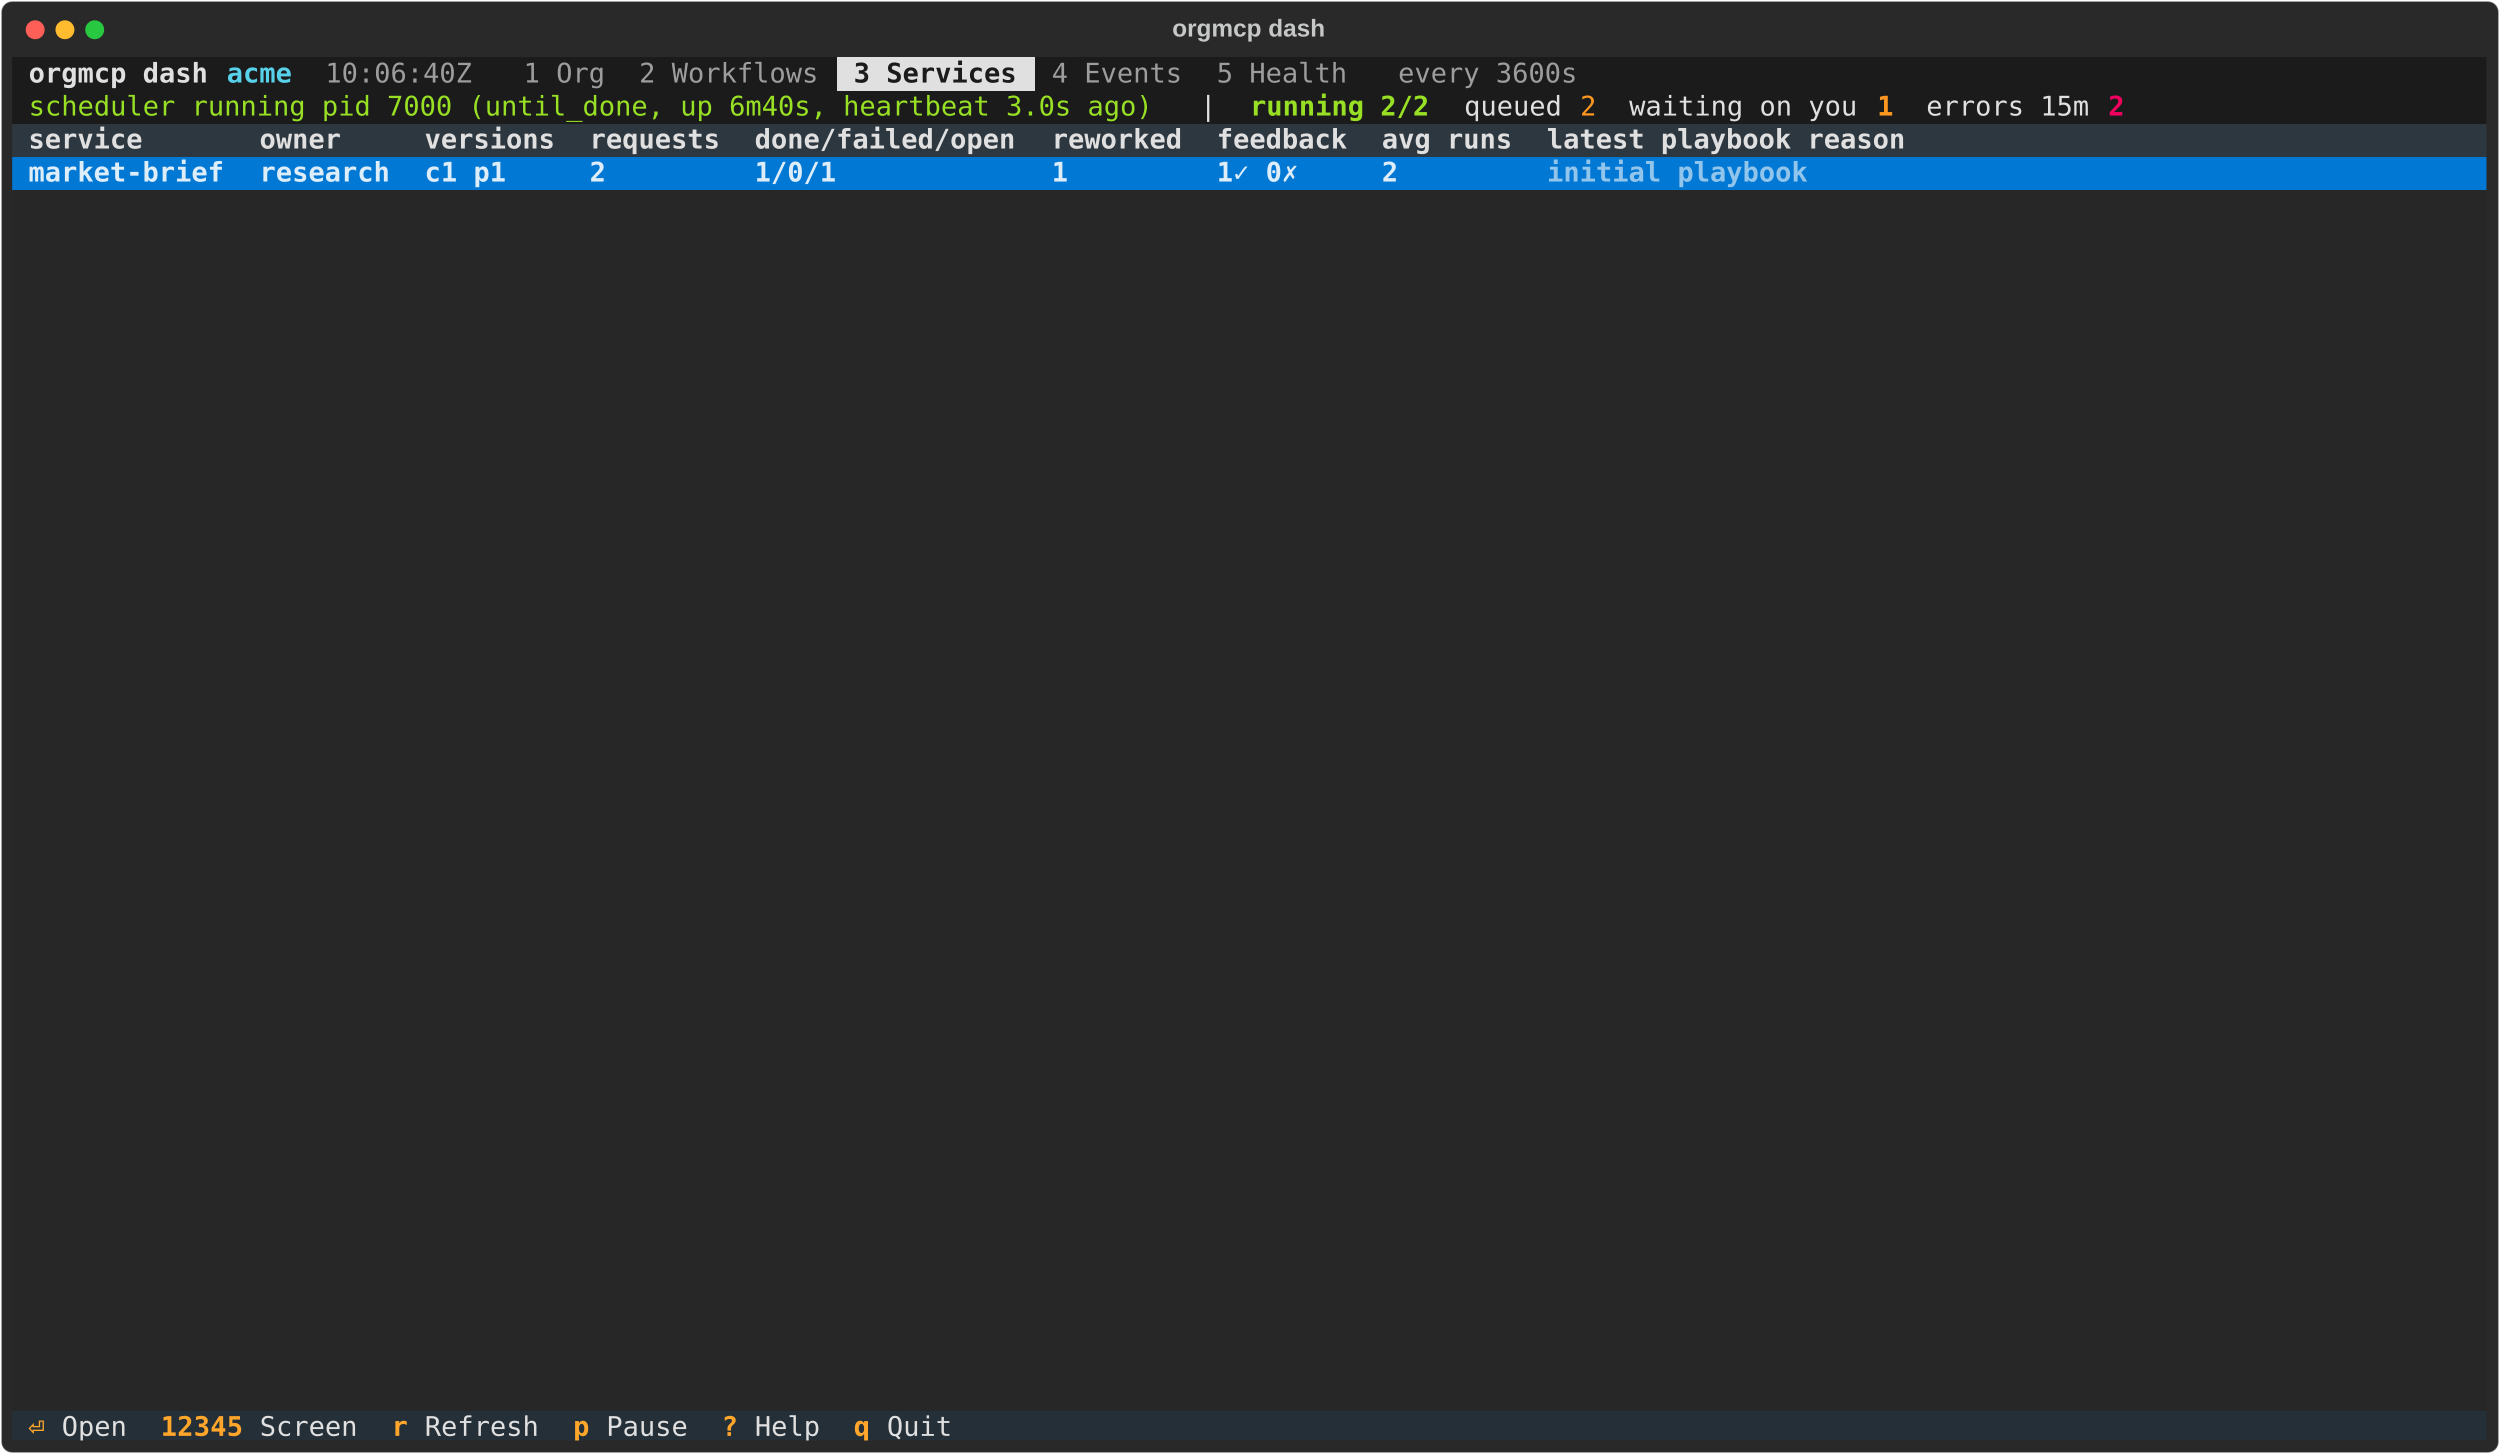
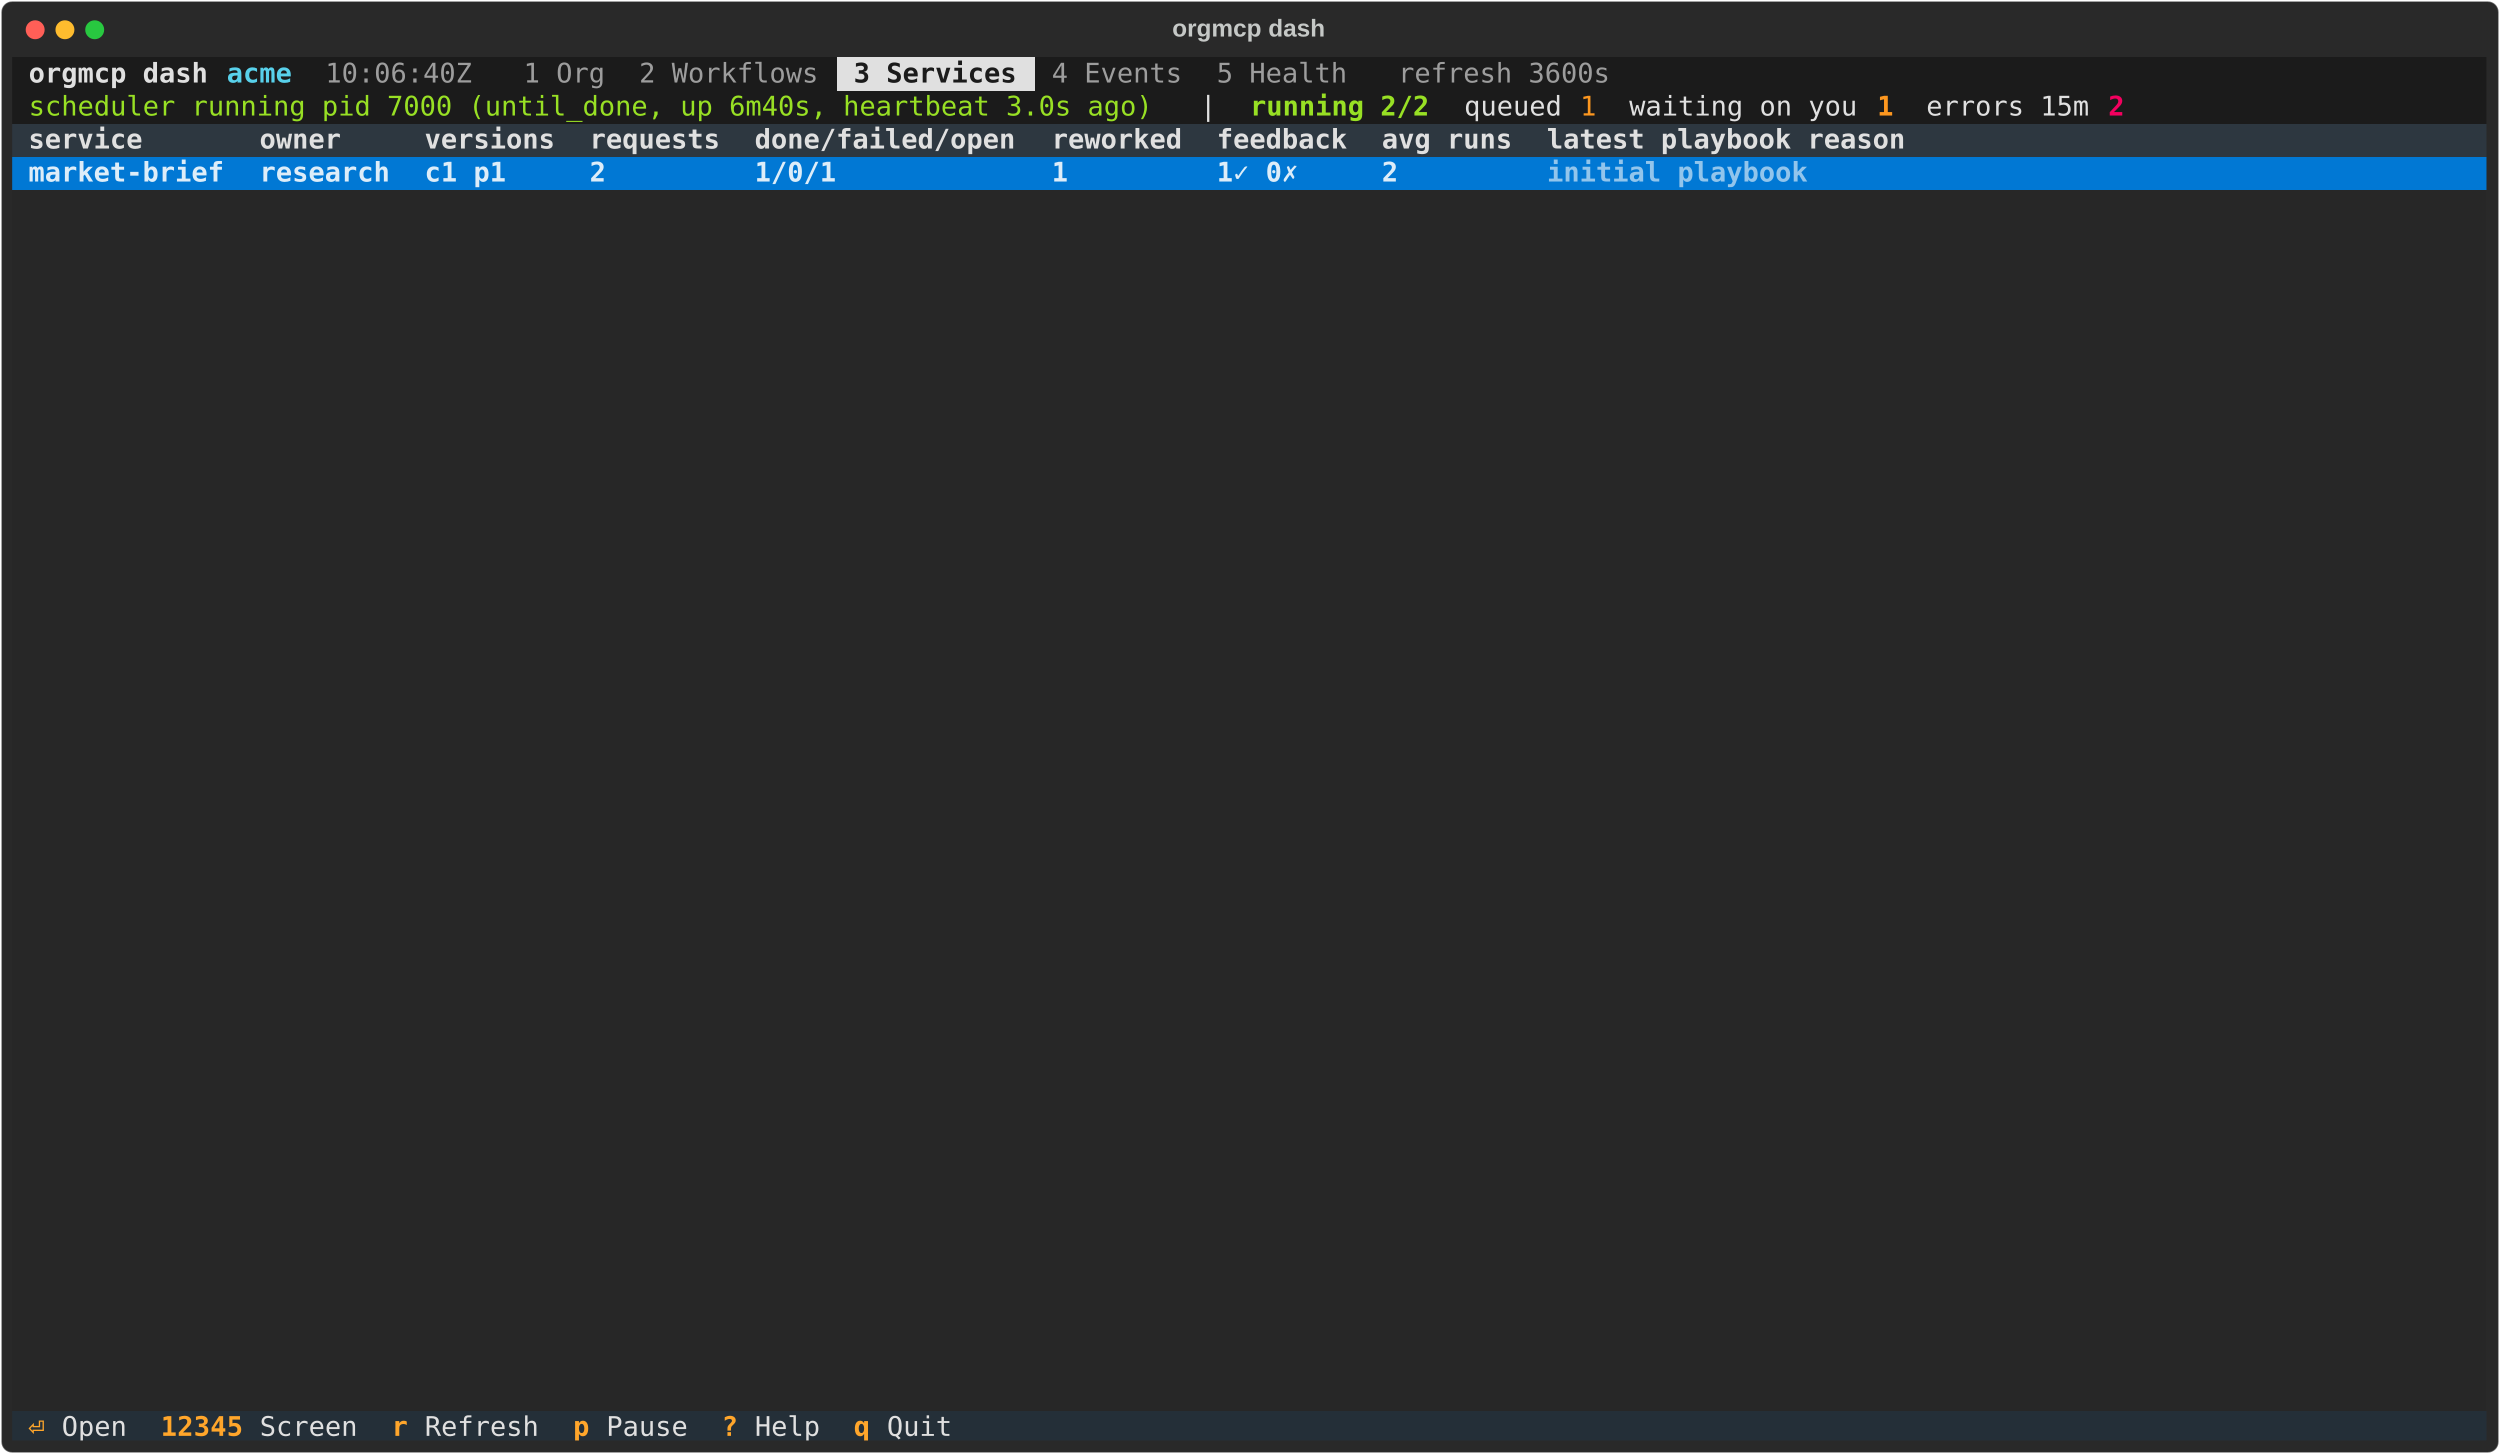
<svg xmlns="http://www.w3.org/2000/svg" xml:space="preserve" class="rich-terminal" viewBox="0 0 1848 1074.8">
  <style>

    @font-face {
        font-family: "Fira Code";
        src: local("FiraCode-Regular"),
                url("https://cdnjs.cloudflare.com/ajax/libs/firacode/6.2.0/woff2/FiraCode-Regular.woff2") format("woff2"),
                url("https://cdnjs.cloudflare.com/ajax/libs/firacode/6.2.0/woff/FiraCode-Regular.woff") format("woff");
        font-style: normal;
        font-weight: 400;
    }
    @font-face {
        font-family: "Fira Code";
        src: local("FiraCode-Bold"),
                url("https://cdnjs.cloudflare.com/ajax/libs/firacode/6.2.0/woff2/FiraCode-Bold.woff2") format("woff2"),
                url("https://cdnjs.cloudflare.com/ajax/libs/firacode/6.2.0/woff/FiraCode-Bold.woff") format("woff");
        font-style: bold;
        font-weight: 700;
    }

-     .terminal-3729842497-matrix {
+     .terminal-2068308420-matrix {
        font-family: Fira Code, monospace;
        font-size: 20px;
        line-height: 24.4px;
        font-variant-east-asian: full-width;
    }

-     .terminal-3729842497-title {
+     .terminal-2068308420-title {
        font-size: 18px;
        font-weight: bold;
        font-family: arial;
    }

-     .terminal-3729842497-r1 { fill: #c5c8c6 }
- .terminal-3729842497-r2 { fill: #e0e0e0;font-weight: bold }
- .terminal-3729842497-r3 { fill: #58d1eb;font-weight: bold }
- .terminal-3729842497-r4 { fill: #9d9d9d }
- .terminal-3729842497-r5 { fill: #e0e0e0 }
- .terminal-3729842497-r6 { fill: #1b1b1b;font-weight: bold }
- .terminal-3729842497-r7 { fill: #98e024 }
- .terminal-3729842497-r8 { fill: #98e024;font-weight: bold }
- .terminal-3729842497-r9 { fill: #fd971f }
- .terminal-3729842497-r10 { fill: #fd971f;font-weight: bold }
- .terminal-3729842497-r11 { fill: #f4005f;font-weight: bold }
- .terminal-3729842497-r12 { fill: #ddedf9;font-weight: bold }
- .terminal-3729842497-r13 { fill: #92c5ec;font-weight: bold }
- .terminal-3729842497-r14 { fill: #ffa62b;font-weight: bold }
+     .terminal-2068308420-r1 { fill: #c5c8c6 }
+ .terminal-2068308420-r2 { fill: #e0e0e0;font-weight: bold }
+ .terminal-2068308420-r3 { fill: #58d1eb;font-weight: bold }
+ .terminal-2068308420-r4 { fill: #9d9d9d }
+ .terminal-2068308420-r5 { fill: #e0e0e0 }
+ .terminal-2068308420-r6 { fill: #1b1b1b;font-weight: bold }
+ .terminal-2068308420-r7 { fill: #98e024 }
+ .terminal-2068308420-r8 { fill: #98e024;font-weight: bold }
+ .terminal-2068308420-r9 { fill: #fd971f }
+ .terminal-2068308420-r10 { fill: #fd971f;font-weight: bold }
+ .terminal-2068308420-r11 { fill: #f4005f;font-weight: bold }
+ .terminal-2068308420-r12 { fill: #ddedf9;font-weight: bold }
+ .terminal-2068308420-r13 { fill: #92c5ec;font-weight: bold }
+ .terminal-2068308420-r14 { fill: #ffa62b;font-weight: bold }
    </style>
  <defs>
-     <clipPath id="terminal-3729842497-clip-terminal">
+     <clipPath id="terminal-2068308420-clip-terminal">
      <rect x="0" y="0" width="1829.0" height="1023.8" />
    </clipPath>
-     <clipPath id="terminal-3729842497-line-0">
+     <clipPath id="terminal-2068308420-line-0">
      <rect x="0" y="1.5" width="1830" height="24.65" />
    </clipPath>
-     <clipPath id="terminal-3729842497-line-1">
+     <clipPath id="terminal-2068308420-line-1">
      <rect x="0" y="25.9" width="1830" height="24.65" />
    </clipPath>
-     <clipPath id="terminal-3729842497-line-2">
+     <clipPath id="terminal-2068308420-line-2">
      <rect x="0" y="50.3" width="1830" height="24.65" />
    </clipPath>
-     <clipPath id="terminal-3729842497-line-3">
+     <clipPath id="terminal-2068308420-line-3">
      <rect x="0" y="74.7" width="1830" height="24.65" />
    </clipPath>
-     <clipPath id="terminal-3729842497-line-4">
+     <clipPath id="terminal-2068308420-line-4">
      <rect x="0" y="99.1" width="1830" height="24.65" />
    </clipPath>
-     <clipPath id="terminal-3729842497-line-5">
+     <clipPath id="terminal-2068308420-line-5">
      <rect x="0" y="123.5" width="1830" height="24.65" />
    </clipPath>
-     <clipPath id="terminal-3729842497-line-6">
+     <clipPath id="terminal-2068308420-line-6">
      <rect x="0" y="147.9" width="1830" height="24.65" />
    </clipPath>
-     <clipPath id="terminal-3729842497-line-7">
+     <clipPath id="terminal-2068308420-line-7">
      <rect x="0" y="172.3" width="1830" height="24.65" />
    </clipPath>
-     <clipPath id="terminal-3729842497-line-8">
+     <clipPath id="terminal-2068308420-line-8">
      <rect x="0" y="196.7" width="1830" height="24.65" />
    </clipPath>
-     <clipPath id="terminal-3729842497-line-9">
+     <clipPath id="terminal-2068308420-line-9">
      <rect x="0" y="221.1" width="1830" height="24.65" />
    </clipPath>
-     <clipPath id="terminal-3729842497-line-10">
+     <clipPath id="terminal-2068308420-line-10">
      <rect x="0" y="245.5" width="1830" height="24.65" />
    </clipPath>
-     <clipPath id="terminal-3729842497-line-11">
+     <clipPath id="terminal-2068308420-line-11">
      <rect x="0" y="269.9" width="1830" height="24.65" />
    </clipPath>
-     <clipPath id="terminal-3729842497-line-12">
+     <clipPath id="terminal-2068308420-line-12">
      <rect x="0" y="294.3" width="1830" height="24.65" />
    </clipPath>
-     <clipPath id="terminal-3729842497-line-13">
+     <clipPath id="terminal-2068308420-line-13">
      <rect x="0" y="318.7" width="1830" height="24.65" />
    </clipPath>
-     <clipPath id="terminal-3729842497-line-14">
+     <clipPath id="terminal-2068308420-line-14">
      <rect x="0" y="343.1" width="1830" height="24.65" />
    </clipPath>
-     <clipPath id="terminal-3729842497-line-15">
+     <clipPath id="terminal-2068308420-line-15">
      <rect x="0" y="367.5" width="1830" height="24.65" />
    </clipPath>
-     <clipPath id="terminal-3729842497-line-16">
+     <clipPath id="terminal-2068308420-line-16">
      <rect x="0" y="391.9" width="1830" height="24.65" />
    </clipPath>
-     <clipPath id="terminal-3729842497-line-17">
+     <clipPath id="terminal-2068308420-line-17">
      <rect x="0" y="416.3" width="1830" height="24.65" />
    </clipPath>
-     <clipPath id="terminal-3729842497-line-18">
+     <clipPath id="terminal-2068308420-line-18">
      <rect x="0" y="440.7" width="1830" height="24.65" />
    </clipPath>
-     <clipPath id="terminal-3729842497-line-19">
+     <clipPath id="terminal-2068308420-line-19">
      <rect x="0" y="465.1" width="1830" height="24.65" />
    </clipPath>
-     <clipPath id="terminal-3729842497-line-20">
+     <clipPath id="terminal-2068308420-line-20">
      <rect x="0" y="489.5" width="1830" height="24.65" />
    </clipPath>
-     <clipPath id="terminal-3729842497-line-21">
+     <clipPath id="terminal-2068308420-line-21">
      <rect x="0" y="513.9" width="1830" height="24.65" />
    </clipPath>
-     <clipPath id="terminal-3729842497-line-22">
+     <clipPath id="terminal-2068308420-line-22">
      <rect x="0" y="538.3" width="1830" height="24.65" />
    </clipPath>
-     <clipPath id="terminal-3729842497-line-23">
+     <clipPath id="terminal-2068308420-line-23">
      <rect x="0" y="562.7" width="1830" height="24.65" />
    </clipPath>
-     <clipPath id="terminal-3729842497-line-24">
+     <clipPath id="terminal-2068308420-line-24">
      <rect x="0" y="587.1" width="1830" height="24.65" />
    </clipPath>
-     <clipPath id="terminal-3729842497-line-25">
+     <clipPath id="terminal-2068308420-line-25">
      <rect x="0" y="611.5" width="1830" height="24.65" />
    </clipPath>
-     <clipPath id="terminal-3729842497-line-26">
+     <clipPath id="terminal-2068308420-line-26">
      <rect x="0" y="635.9" width="1830" height="24.65" />
    </clipPath>
-     <clipPath id="terminal-3729842497-line-27">
+     <clipPath id="terminal-2068308420-line-27">
      <rect x="0" y="660.3" width="1830" height="24.65" />
    </clipPath>
-     <clipPath id="terminal-3729842497-line-28">
+     <clipPath id="terminal-2068308420-line-28">
      <rect x="0" y="684.7" width="1830" height="24.65" />
    </clipPath>
-     <clipPath id="terminal-3729842497-line-29">
+     <clipPath id="terminal-2068308420-line-29">
      <rect x="0" y="709.1" width="1830" height="24.65" />
    </clipPath>
-     <clipPath id="terminal-3729842497-line-30">
+     <clipPath id="terminal-2068308420-line-30">
      <rect x="0" y="733.5" width="1830" height="24.65" />
    </clipPath>
-     <clipPath id="terminal-3729842497-line-31">
+     <clipPath id="terminal-2068308420-line-31">
      <rect x="0" y="757.9" width="1830" height="24.65" />
    </clipPath>
-     <clipPath id="terminal-3729842497-line-32">
+     <clipPath id="terminal-2068308420-line-32">
      <rect x="0" y="782.3" width="1830" height="24.65" />
    </clipPath>
-     <clipPath id="terminal-3729842497-line-33">
+     <clipPath id="terminal-2068308420-line-33">
      <rect x="0" y="806.7" width="1830" height="24.65" />
    </clipPath>
-     <clipPath id="terminal-3729842497-line-34">
+     <clipPath id="terminal-2068308420-line-34">
      <rect x="0" y="831.1" width="1830" height="24.65" />
    </clipPath>
-     <clipPath id="terminal-3729842497-line-35">
+     <clipPath id="terminal-2068308420-line-35">
      <rect x="0" y="855.5" width="1830" height="24.65" />
    </clipPath>
-     <clipPath id="terminal-3729842497-line-36">
+     <clipPath id="terminal-2068308420-line-36">
      <rect x="0" y="879.9" width="1830" height="24.65" />
    </clipPath>
-     <clipPath id="terminal-3729842497-line-37">
+     <clipPath id="terminal-2068308420-line-37">
      <rect x="0" y="904.3" width="1830" height="24.65" />
    </clipPath>
-     <clipPath id="terminal-3729842497-line-38">
+     <clipPath id="terminal-2068308420-line-38">
      <rect x="0" y="928.7" width="1830" height="24.65" />
    </clipPath>
-     <clipPath id="terminal-3729842497-line-39">
+     <clipPath id="terminal-2068308420-line-39">
      <rect x="0" y="953.1" width="1830" height="24.65" />
    </clipPath>
-     <clipPath id="terminal-3729842497-line-40">
+     <clipPath id="terminal-2068308420-line-40">
      <rect x="0" y="977.5" width="1830" height="24.65" />
    </clipPath>
  </defs>
  <rect fill="#292929" stroke="rgba(255,255,255,0.35)" stroke-width="1" x="1" y="1" width="1846" height="1072.8" rx="8" />
-   <text class="terminal-3729842497-title" fill="#c5c8c6" text-anchor="middle" x="923" y="27">orgmcp dash</text>
+   <text class="terminal-2068308420-title" fill="#c5c8c6" text-anchor="middle" x="923" y="27">orgmcp dash</text>
  <g transform="translate(26,22)">
    <circle cx="0" cy="0" r="7" fill="#ff5f57" />
    <circle cx="22" cy="0" r="7" fill="#febc2e" />
    <circle cx="44" cy="0" r="7" fill="#28c840" />
  </g>
-   <g transform="translate(9, 41)" clip-path="url(#terminal-3729842497-clip-terminal)">
+   <g transform="translate(9, 41)" clip-path="url(#terminal-2068308420-clip-terminal)">
    <rect fill="#1b1b1b" x="0" y="1.5" width="12.2" height="24.65" shape-rendering="crispEdges" />
    <rect fill="#1b1b1b" x="12.2" y="1.5" width="146.4" height="24.65" shape-rendering="crispEdges" />
    <rect fill="#1b1b1b" x="158.6" y="1.5" width="48.8" height="24.65" shape-rendering="crispEdges" />
    <rect fill="#1b1b1b" x="207.4" y="1.5" width="134.2" height="24.65" shape-rendering="crispEdges" />
    <rect fill="#1b1b1b" x="341.6" y="1.5" width="24.4" height="24.65" shape-rendering="crispEdges" />
    <rect fill="#1b1b1b" x="366" y="1.5" width="85.4" height="24.65" shape-rendering="crispEdges" />
    <rect fill="#1b1b1b" x="451.4" y="1.5" width="158.6" height="24.65" shape-rendering="crispEdges" />
    <rect fill="#e0e0e0" x="610" y="1.5" width="146.4" height="24.65" shape-rendering="crispEdges" />
    <rect fill="#1b1b1b" x="756.4" y="1.5" width="122" height="24.65" shape-rendering="crispEdges" />
    <rect fill="#1b1b1b" x="878.4" y="1.5" width="122" height="24.65" shape-rendering="crispEdges" />
-     <rect fill="#1b1b1b" x="1000.4" y="1.5" width="158.6" height="24.65" shape-rendering="crispEdges" />
-     <rect fill="#1b1b1b" x="1159" y="1.5" width="658.8" height="24.65" shape-rendering="crispEdges" />
+     <rect fill="#1b1b1b" x="1000.4" y="1.5" width="183" height="24.65" shape-rendering="crispEdges" />
+     <rect fill="#1b1b1b" x="1183.4" y="1.5" width="634.4" height="24.65" shape-rendering="crispEdges" />
    <rect fill="#1b1b1b" x="1817.8" y="1.5" width="12.2" height="24.65" shape-rendering="crispEdges" />
    <rect fill="#1b1b1b" x="0" y="25.9" width="12.2" height="24.65" shape-rendering="crispEdges" />
    <rect fill="#1b1b1b" x="12.2" y="25.9" width="841.8" height="24.65" shape-rendering="crispEdges" />
    <rect fill="#1b1b1b" x="854" y="25.9" width="61" height="24.65" shape-rendering="crispEdges" />
    <rect fill="#1b1b1b" x="915" y="25.9" width="134.2" height="24.65" shape-rendering="crispEdges" />
    <rect fill="#1b1b1b" x="1049.2" y="25.9" width="109.8" height="24.65" shape-rendering="crispEdges" />
    <rect fill="#1b1b1b" x="1159" y="25.9" width="12.2" height="24.65" shape-rendering="crispEdges" />
    <rect fill="#1b1b1b" x="1171.2" y="25.9" width="207.4" height="24.65" shape-rendering="crispEdges" />
    <rect fill="#1b1b1b" x="1378.6" y="25.9" width="12.2" height="24.65" shape-rendering="crispEdges" />
    <rect fill="#1b1b1b" x="1390.8" y="25.9" width="158.6" height="24.65" shape-rendering="crispEdges" />
    <rect fill="#1b1b1b" x="1549.4" y="25.9" width="12.2" height="24.65" shape-rendering="crispEdges" />
    <rect fill="#1b1b1b" x="1561.6" y="25.9" width="256.2" height="24.65" shape-rendering="crispEdges" />
    <rect fill="#1b1b1b" x="1817.8" y="25.9" width="12.2" height="24.65" shape-rendering="crispEdges" />
    <rect fill="#2d3740" x="0" y="50.3" width="170.8" height="24.65" shape-rendering="crispEdges" />
    <rect fill="#2d3740" x="170.8" y="50.3" width="122" height="24.65" shape-rendering="crispEdges" />
    <rect fill="#2d3740" x="292.8" y="50.3" width="122" height="24.65" shape-rendering="crispEdges" />
    <rect fill="#2d3740" x="414.8" y="50.3" width="122" height="24.65" shape-rendering="crispEdges" />
    <rect fill="#2d3740" x="536.8" y="50.3" width="219.6" height="24.65" shape-rendering="crispEdges" />
    <rect fill="#2d3740" x="756.4" y="50.3" width="122" height="24.65" shape-rendering="crispEdges" />
    <rect fill="#2d3740" x="878.4" y="50.3" width="122" height="24.65" shape-rendering="crispEdges" />
    <rect fill="#2d3740" x="1000.4" y="50.3" width="122" height="24.65" shape-rendering="crispEdges" />
    <rect fill="#2d3740" x="1122.4" y="50.3" width="292.8" height="24.65" shape-rendering="crispEdges" />
    <rect fill="#2d3740" x="1415.2" y="50.3" width="414.8" height="24.65" shape-rendering="crispEdges" />
    <rect fill="#0178d4" x="0" y="74.7" width="170.8" height="24.65" shape-rendering="crispEdges" />
    <rect fill="#0178d4" x="170.8" y="74.7" width="122" height="24.65" shape-rendering="crispEdges" />
    <rect fill="#0178d4" x="292.8" y="74.7" width="122" height="24.65" shape-rendering="crispEdges" />
    <rect fill="#0178d4" x="414.8" y="74.7" width="122" height="24.65" shape-rendering="crispEdges" />
    <rect fill="#0178d4" x="536.8" y="74.7" width="219.6" height="24.65" shape-rendering="crispEdges" />
    <rect fill="#0178d4" x="756.4" y="74.7" width="122" height="24.65" shape-rendering="crispEdges" />
    <rect fill="#0178d4" x="878.4" y="74.7" width="122" height="24.65" shape-rendering="crispEdges" />
    <rect fill="#0178d4" x="1000.4" y="74.7" width="122" height="24.65" shape-rendering="crispEdges" />
    <rect fill="#0178d4" x="1122.4" y="74.7" width="12.2" height="24.65" shape-rendering="crispEdges" />
    <rect fill="#0178d4" x="1134.6" y="74.7" width="195.2" height="24.65" shape-rendering="crispEdges" />
    <rect fill="#0178d4" x="1329.8" y="74.7" width="85.4" height="24.65" shape-rendering="crispEdges" />
    <rect fill="#0178d4" x="1415.2" y="74.7" width="414.8" height="24.65" shape-rendering="crispEdges" />
    <rect fill="#272727" x="0" y="99.1" width="1830" height="24.65" shape-rendering="crispEdges" />
    <rect fill="#272727" x="0" y="123.5" width="1830" height="24.65" shape-rendering="crispEdges" />
    <rect fill="#272727" x="0" y="147.9" width="1830" height="24.65" shape-rendering="crispEdges" />
    <rect fill="#272727" x="0" y="172.3" width="1830" height="24.65" shape-rendering="crispEdges" />
    <rect fill="#272727" x="0" y="196.7" width="1830" height="24.65" shape-rendering="crispEdges" />
    <rect fill="#272727" x="0" y="221.1" width="1830" height="24.65" shape-rendering="crispEdges" />
    <rect fill="#272727" x="0" y="245.5" width="1830" height="24.65" shape-rendering="crispEdges" />
    <rect fill="#272727" x="0" y="269.9" width="1830" height="24.65" shape-rendering="crispEdges" />
    <rect fill="#272727" x="0" y="294.3" width="1830" height="24.65" shape-rendering="crispEdges" />
    <rect fill="#272727" x="0" y="318.7" width="1830" height="24.65" shape-rendering="crispEdges" />
    <rect fill="#272727" x="0" y="343.1" width="1830" height="24.65" shape-rendering="crispEdges" />
    <rect fill="#272727" x="0" y="367.5" width="1830" height="24.65" shape-rendering="crispEdges" />
    <rect fill="#272727" x="0" y="391.9" width="1830" height="24.65" shape-rendering="crispEdges" />
    <rect fill="#272727" x="0" y="416.3" width="1830" height="24.65" shape-rendering="crispEdges" />
    <rect fill="#272727" x="0" y="440.7" width="1830" height="24.65" shape-rendering="crispEdges" />
    <rect fill="#272727" x="0" y="465.1" width="1830" height="24.65" shape-rendering="crispEdges" />
    <rect fill="#272727" x="0" y="489.5" width="1830" height="24.65" shape-rendering="crispEdges" />
    <rect fill="#272727" x="0" y="513.9" width="1830" height="24.65" shape-rendering="crispEdges" />
    <rect fill="#272727" x="0" y="538.3" width="1830" height="24.65" shape-rendering="crispEdges" />
    <rect fill="#272727" x="0" y="562.7" width="1830" height="24.65" shape-rendering="crispEdges" />
    <rect fill="#272727" x="0" y="587.1" width="1830" height="24.65" shape-rendering="crispEdges" />
    <rect fill="#272727" x="0" y="611.5" width="1830" height="24.65" shape-rendering="crispEdges" />
    <rect fill="#272727" x="0" y="635.9" width="1830" height="24.65" shape-rendering="crispEdges" />
    <rect fill="#272727" x="0" y="660.3" width="1830" height="24.65" shape-rendering="crispEdges" />
    <rect fill="#272727" x="0" y="684.7" width="1830" height="24.65" shape-rendering="crispEdges" />
    <rect fill="#272727" x="0" y="709.1" width="1830" height="24.65" shape-rendering="crispEdges" />
    <rect fill="#272727" x="0" y="733.5" width="1830" height="24.65" shape-rendering="crispEdges" />
    <rect fill="#272727" x="0" y="757.9" width="1830" height="24.65" shape-rendering="crispEdges" />
    <rect fill="#272727" x="0" y="782.3" width="1830" height="24.65" shape-rendering="crispEdges" />
    <rect fill="#272727" x="0" y="806.7" width="1830" height="24.65" shape-rendering="crispEdges" />
    <rect fill="#272727" x="0" y="831.1" width="1830" height="24.65" shape-rendering="crispEdges" />
    <rect fill="#272727" x="0" y="855.5" width="1830" height="24.65" shape-rendering="crispEdges" />
    <rect fill="#272727" x="0" y="879.9" width="1830" height="24.65" shape-rendering="crispEdges" />
    <rect fill="#272727" x="0" y="904.3" width="1830" height="24.65" shape-rendering="crispEdges" />
    <rect fill="#272727" x="0" y="928.7" width="1830" height="24.65" shape-rendering="crispEdges" />
    <rect fill="#272727" x="0" y="953.1" width="1830" height="24.65" shape-rendering="crispEdges" />
    <rect fill="#272727" x="0" y="977.5" width="1830" height="24.65" shape-rendering="crispEdges" />
    <rect fill="#242f38" x="0" y="1001.9" width="36.6" height="24.65" shape-rendering="crispEdges" />
    <rect fill="#242f38" x="36.6" y="1001.9" width="61" height="24.65" shape-rendering="crispEdges" />
    <rect fill="#242f38" x="97.6" y="1001.9" width="12.2" height="24.65" shape-rendering="crispEdges" />
    <rect fill="#242f38" x="109.8" y="1001.9" width="12.2" height="24.65" shape-rendering="crispEdges" />
    <rect fill="#242f38" x="122" y="1001.9" width="12.2" height="24.65" shape-rendering="crispEdges" />
    <rect fill="#242f38" x="134.2" y="1001.9" width="12.2" height="24.65" shape-rendering="crispEdges" />
    <rect fill="#242f38" x="146.4" y="1001.9" width="12.2" height="24.65" shape-rendering="crispEdges" />
    <rect fill="#242f38" x="158.6" y="1001.9" width="12.2" height="24.65" shape-rendering="crispEdges" />
    <rect fill="#242f38" x="170.8" y="1001.9" width="12.2" height="24.65" shape-rendering="crispEdges" />
    <rect fill="#242f38" x="183" y="1001.9" width="73.2" height="24.65" shape-rendering="crispEdges" />
    <rect fill="#242f38" x="256.2" y="1001.9" width="12.2" height="24.65" shape-rendering="crispEdges" />
    <rect fill="#242f38" x="268.4" y="1001.9" width="36.6" height="24.65" shape-rendering="crispEdges" />
    <rect fill="#242f38" x="305" y="1001.9" width="97.6" height="24.65" shape-rendering="crispEdges" />
    <rect fill="#242f38" x="402.6" y="1001.9" width="36.6" height="24.65" shape-rendering="crispEdges" />
    <rect fill="#242f38" x="439.2" y="1001.9" width="73.2" height="24.65" shape-rendering="crispEdges" />
    <rect fill="#242f38" x="512.4" y="1001.9" width="36.6" height="24.65" shape-rendering="crispEdges" />
    <rect fill="#242f38" x="549" y="1001.9" width="61" height="24.65" shape-rendering="crispEdges" />
    <rect fill="#242f38" x="610" y="1001.9" width="36.6" height="24.65" shape-rendering="crispEdges" />
    <rect fill="#242f38" x="646.6" y="1001.9" width="61" height="24.65" shape-rendering="crispEdges" />
    <rect fill="#242f38" x="707.6" y="1001.9" width="1122.4" height="24.65" shape-rendering="crispEdges" />
-     <g class="terminal-3729842497-matrix">
-       <text class="terminal-3729842497-r2" x="12.2" y="20" textLength="146.4" clip-path="url(#terminal-3729842497-line-0)">orgmcp dash </text>
-       <text class="terminal-3729842497-r3" x="158.6" y="20" textLength="48.8" clip-path="url(#terminal-3729842497-line-0)">acme</text>
-       <text class="terminal-3729842497-r4" x="207.4" y="20" textLength="134.2" clip-path="url(#terminal-3729842497-line-0)">  10:06:40Z</text>
-       <text class="terminal-3729842497-r4" x="366" y="20" textLength="85.4" clip-path="url(#terminal-3729842497-line-0)"> 1 Org </text>
-       <text class="terminal-3729842497-r4" x="451.4" y="20" textLength="158.6" clip-path="url(#terminal-3729842497-line-0)"> 2 Workflows </text>
-       <text class="terminal-3729842497-r6" x="610" y="20" textLength="146.4" clip-path="url(#terminal-3729842497-line-0)"> 3 Services </text>
-       <text class="terminal-3729842497-r4" x="756.4" y="20" textLength="122" clip-path="url(#terminal-3729842497-line-0)"> 4 Events </text>
-       <text class="terminal-3729842497-r4" x="878.4" y="20" textLength="122" clip-path="url(#terminal-3729842497-line-0)"> 5 Health </text>
-       <text class="terminal-3729842497-r4" x="1000.4" y="20" textLength="158.6" clip-path="url(#terminal-3729842497-line-0)">  every 3600s</text>
-       <text class="terminal-3729842497-r1" x="1830" y="20" textLength="12.2" clip-path="url(#terminal-3729842497-line-0)">
- </text>
-       <text class="terminal-3729842497-r7" x="12.2" y="44.4" textLength="841.8" clip-path="url(#terminal-3729842497-line-1)">scheduler running pid 7000 (until_done, up 6m40s, heartbeat 3.0s ago)</text>
-       <text class="terminal-3729842497-r5" x="854" y="44.4" textLength="61" clip-path="url(#terminal-3729842497-line-1)">  |  </text>
-       <text class="terminal-3729842497-r8" x="915" y="44.4" textLength="134.2" clip-path="url(#terminal-3729842497-line-1)">running 2/2</text>
-       <text class="terminal-3729842497-r5" x="1049.2" y="44.4" textLength="109.8" clip-path="url(#terminal-3729842497-line-1)">  queued </text>
-       <text class="terminal-3729842497-r9" x="1159" y="44.4" textLength="12.2" clip-path="url(#terminal-3729842497-line-1)">2</text>
-       <text class="terminal-3729842497-r5" x="1171.2" y="44.4" textLength="207.4" clip-path="url(#terminal-3729842497-line-1)">  waiting on you </text>
-       <text class="terminal-3729842497-r10" x="1378.6" y="44.4" textLength="12.2" clip-path="url(#terminal-3729842497-line-1)">1</text>
-       <text class="terminal-3729842497-r5" x="1390.8" y="44.4" textLength="158.6" clip-path="url(#terminal-3729842497-line-1)">  errors 15m </text>
-       <text class="terminal-3729842497-r11" x="1549.4" y="44.4" textLength="12.2" clip-path="url(#terminal-3729842497-line-1)">2</text>
-       <text class="terminal-3729842497-r1" x="1830" y="44.4" textLength="12.2" clip-path="url(#terminal-3729842497-line-1)">
- </text>
-       <text class="terminal-3729842497-r2" x="0" y="68.8" textLength="170.8" clip-path="url(#terminal-3729842497-line-2)"> service      </text>
-       <text class="terminal-3729842497-r2" x="170.8" y="68.8" textLength="122" clip-path="url(#terminal-3729842497-line-2)"> owner    </text>
-       <text class="terminal-3729842497-r2" x="292.8" y="68.8" textLength="122" clip-path="url(#terminal-3729842497-line-2)"> versions </text>
-       <text class="terminal-3729842497-r2" x="414.8" y="68.8" textLength="122" clip-path="url(#terminal-3729842497-line-2)"> requests </text>
-       <text class="terminal-3729842497-r2" x="536.8" y="68.8" textLength="219.6" clip-path="url(#terminal-3729842497-line-2)"> done/failed/open </text>
-       <text class="terminal-3729842497-r2" x="756.4" y="68.8" textLength="122" clip-path="url(#terminal-3729842497-line-2)"> reworked </text>
-       <text class="terminal-3729842497-r2" x="878.4" y="68.8" textLength="122" clip-path="url(#terminal-3729842497-line-2)"> feedback </text>
-       <text class="terminal-3729842497-r2" x="1000.4" y="68.8" textLength="122" clip-path="url(#terminal-3729842497-line-2)"> avg runs </text>
-       <text class="terminal-3729842497-r2" x="1122.4" y="68.8" textLength="292.8" clip-path="url(#terminal-3729842497-line-2)"> latest playbook reason </text>
-       <text class="terminal-3729842497-r1" x="1830" y="68.8" textLength="12.2" clip-path="url(#terminal-3729842497-line-2)">
- </text>
-       <text class="terminal-3729842497-r12" x="0" y="93.2" textLength="170.8" clip-path="url(#terminal-3729842497-line-3)"> market-brief </text>
-       <text class="terminal-3729842497-r12" x="170.8" y="93.2" textLength="122" clip-path="url(#terminal-3729842497-line-3)"> research </text>
-       <text class="terminal-3729842497-r12" x="292.8" y="93.2" textLength="122" clip-path="url(#terminal-3729842497-line-3)"> c1 p1    </text>
-       <text class="terminal-3729842497-r12" x="414.8" y="93.2" textLength="122" clip-path="url(#terminal-3729842497-line-3)"> 2        </text>
-       <text class="terminal-3729842497-r12" x="536.8" y="93.2" textLength="219.6" clip-path="url(#terminal-3729842497-line-3)"> 1/0/1            </text>
-       <text class="terminal-3729842497-r12" x="756.4" y="93.2" textLength="122" clip-path="url(#terminal-3729842497-line-3)"> 1        </text>
-       <text class="terminal-3729842497-r12" x="878.4" y="93.2" textLength="122" clip-path="url(#terminal-3729842497-line-3)"> 1✓ 0✗    </text>
-       <text class="terminal-3729842497-r12" x="1000.4" y="93.2" textLength="122" clip-path="url(#terminal-3729842497-line-3)"> 2        </text>
-       <text class="terminal-3729842497-r13" x="1134.6" y="93.2" textLength="195.2" clip-path="url(#terminal-3729842497-line-3)">initial playbook</text>
-       <text class="terminal-3729842497-r1" x="1830" y="93.2" textLength="12.2" clip-path="url(#terminal-3729842497-line-3)">
- </text>
-       <text class="terminal-3729842497-r1" x="1830" y="117.6" textLength="12.2" clip-path="url(#terminal-3729842497-line-4)">
- </text>
-       <text class="terminal-3729842497-r1" x="1830" y="142" textLength="12.2" clip-path="url(#terminal-3729842497-line-5)">
- </text>
-       <text class="terminal-3729842497-r1" x="1830" y="166.4" textLength="12.2" clip-path="url(#terminal-3729842497-line-6)">
- </text>
-       <text class="terminal-3729842497-r1" x="1830" y="190.8" textLength="12.2" clip-path="url(#terminal-3729842497-line-7)">
- </text>
-       <text class="terminal-3729842497-r1" x="1830" y="215.2" textLength="12.2" clip-path="url(#terminal-3729842497-line-8)">
- </text>
-       <text class="terminal-3729842497-r1" x="1830" y="239.6" textLength="12.2" clip-path="url(#terminal-3729842497-line-9)">
- </text>
-       <text class="terminal-3729842497-r1" x="1830" y="264" textLength="12.2" clip-path="url(#terminal-3729842497-line-10)">
- </text>
-       <text class="terminal-3729842497-r1" x="1830" y="288.4" textLength="12.2" clip-path="url(#terminal-3729842497-line-11)">
- </text>
-       <text class="terminal-3729842497-r1" x="1830" y="312.8" textLength="12.2" clip-path="url(#terminal-3729842497-line-12)">
- </text>
-       <text class="terminal-3729842497-r1" x="1830" y="337.2" textLength="12.2" clip-path="url(#terminal-3729842497-line-13)">
- </text>
-       <text class="terminal-3729842497-r1" x="1830" y="361.6" textLength="12.2" clip-path="url(#terminal-3729842497-line-14)">
- </text>
-       <text class="terminal-3729842497-r1" x="1830" y="386" textLength="12.2" clip-path="url(#terminal-3729842497-line-15)">
- </text>
-       <text class="terminal-3729842497-r1" x="1830" y="410.4" textLength="12.2" clip-path="url(#terminal-3729842497-line-16)">
- </text>
-       <text class="terminal-3729842497-r1" x="1830" y="434.8" textLength="12.2" clip-path="url(#terminal-3729842497-line-17)">
- </text>
-       <text class="terminal-3729842497-r1" x="1830" y="459.2" textLength="12.2" clip-path="url(#terminal-3729842497-line-18)">
- </text>
-       <text class="terminal-3729842497-r1" x="1830" y="483.6" textLength="12.2" clip-path="url(#terminal-3729842497-line-19)">
- </text>
-       <text class="terminal-3729842497-r1" x="1830" y="508" textLength="12.2" clip-path="url(#terminal-3729842497-line-20)">
- </text>
-       <text class="terminal-3729842497-r1" x="1830" y="532.4" textLength="12.2" clip-path="url(#terminal-3729842497-line-21)">
- </text>
-       <text class="terminal-3729842497-r1" x="1830" y="556.8" textLength="12.2" clip-path="url(#terminal-3729842497-line-22)">
- </text>
-       <text class="terminal-3729842497-r1" x="1830" y="581.2" textLength="12.2" clip-path="url(#terminal-3729842497-line-23)">
- </text>
-       <text class="terminal-3729842497-r1" x="1830" y="605.6" textLength="12.2" clip-path="url(#terminal-3729842497-line-24)">
- </text>
-       <text class="terminal-3729842497-r1" x="1830" y="630" textLength="12.2" clip-path="url(#terminal-3729842497-line-25)">
- </text>
-       <text class="terminal-3729842497-r1" x="1830" y="654.4" textLength="12.2" clip-path="url(#terminal-3729842497-line-26)">
- </text>
-       <text class="terminal-3729842497-r1" x="1830" y="678.8" textLength="12.2" clip-path="url(#terminal-3729842497-line-27)">
- </text>
-       <text class="terminal-3729842497-r1" x="1830" y="703.2" textLength="12.2" clip-path="url(#terminal-3729842497-line-28)">
- </text>
-       <text class="terminal-3729842497-r1" x="1830" y="727.6" textLength="12.2" clip-path="url(#terminal-3729842497-line-29)">
- </text>
-       <text class="terminal-3729842497-r1" x="1830" y="752" textLength="12.2" clip-path="url(#terminal-3729842497-line-30)">
- </text>
-       <text class="terminal-3729842497-r1" x="1830" y="776.4" textLength="12.2" clip-path="url(#terminal-3729842497-line-31)">
- </text>
-       <text class="terminal-3729842497-r1" x="1830" y="800.8" textLength="12.2" clip-path="url(#terminal-3729842497-line-32)">
- </text>
-       <text class="terminal-3729842497-r1" x="1830" y="825.2" textLength="12.2" clip-path="url(#terminal-3729842497-line-33)">
- </text>
-       <text class="terminal-3729842497-r1" x="1830" y="849.6" textLength="12.2" clip-path="url(#terminal-3729842497-line-34)">
- </text>
-       <text class="terminal-3729842497-r1" x="1830" y="874" textLength="12.2" clip-path="url(#terminal-3729842497-line-35)">
- </text>
-       <text class="terminal-3729842497-r1" x="1830" y="898.4" textLength="12.2" clip-path="url(#terminal-3729842497-line-36)">
- </text>
-       <text class="terminal-3729842497-r1" x="1830" y="922.8" textLength="12.2" clip-path="url(#terminal-3729842497-line-37)">
- </text>
-       <text class="terminal-3729842497-r1" x="1830" y="947.2" textLength="12.2" clip-path="url(#terminal-3729842497-line-38)">
- </text>
-       <text class="terminal-3729842497-r1" x="1830" y="971.6" textLength="12.2" clip-path="url(#terminal-3729842497-line-39)">
- </text>
-       <text class="terminal-3729842497-r1" x="1830" y="996" textLength="12.2" clip-path="url(#terminal-3729842497-line-40)">
- </text>
-       <text class="terminal-3729842497-r14" x="0" y="1020.4" textLength="36.6" clip-path="url(#terminal-3729842497-line-41)"> ⏎ </text>
-       <text class="terminal-3729842497-r5" x="36.6" y="1020.4" textLength="61" clip-path="url(#terminal-3729842497-line-41)">Open </text>
-       <text class="terminal-3729842497-r14" x="109.8" y="1020.4" textLength="12.2" clip-path="url(#terminal-3729842497-line-41)">1</text>
-       <text class="terminal-3729842497-r14" x="122" y="1020.4" textLength="12.2" clip-path="url(#terminal-3729842497-line-41)">2</text>
-       <text class="terminal-3729842497-r14" x="134.2" y="1020.4" textLength="12.2" clip-path="url(#terminal-3729842497-line-41)">3</text>
-       <text class="terminal-3729842497-r14" x="146.4" y="1020.4" textLength="12.2" clip-path="url(#terminal-3729842497-line-41)">4</text>
-       <text class="terminal-3729842497-r14" x="158.6" y="1020.4" textLength="12.2" clip-path="url(#terminal-3729842497-line-41)">5</text>
-       <text class="terminal-3729842497-r5" x="183" y="1020.4" textLength="73.2" clip-path="url(#terminal-3729842497-line-41)">Screen</text>
-       <text class="terminal-3729842497-r14" x="268.4" y="1020.4" textLength="36.6" clip-path="url(#terminal-3729842497-line-41)"> r </text>
-       <text class="terminal-3729842497-r5" x="305" y="1020.4" textLength="97.6" clip-path="url(#terminal-3729842497-line-41)">Refresh </text>
-       <text class="terminal-3729842497-r14" x="402.6" y="1020.4" textLength="36.6" clip-path="url(#terminal-3729842497-line-41)"> p </text>
-       <text class="terminal-3729842497-r5" x="439.2" y="1020.4" textLength="73.2" clip-path="url(#terminal-3729842497-line-41)">Pause </text>
-       <text class="terminal-3729842497-r14" x="512.4" y="1020.4" textLength="36.6" clip-path="url(#terminal-3729842497-line-41)"> ? </text>
-       <text class="terminal-3729842497-r5" x="549" y="1020.4" textLength="61" clip-path="url(#terminal-3729842497-line-41)">Help </text>
-       <text class="terminal-3729842497-r14" x="610" y="1020.4" textLength="36.6" clip-path="url(#terminal-3729842497-line-41)"> q </text>
-       <text class="terminal-3729842497-r5" x="646.6" y="1020.4" textLength="61" clip-path="url(#terminal-3729842497-line-41)">Quit </text>
+     <g class="terminal-2068308420-matrix">
+       <text class="terminal-2068308420-r2" x="12.2" y="20" textLength="146.4" clip-path="url(#terminal-2068308420-line-0)">orgmcp dash </text>
+       <text class="terminal-2068308420-r3" x="158.6" y="20" textLength="48.8" clip-path="url(#terminal-2068308420-line-0)">acme</text>
+       <text class="terminal-2068308420-r4" x="207.4" y="20" textLength="134.2" clip-path="url(#terminal-2068308420-line-0)">  10:06:40Z</text>
+       <text class="terminal-2068308420-r4" x="366" y="20" textLength="85.4" clip-path="url(#terminal-2068308420-line-0)"> 1 Org </text>
+       <text class="terminal-2068308420-r4" x="451.4" y="20" textLength="158.6" clip-path="url(#terminal-2068308420-line-0)"> 2 Workflows </text>
+       <text class="terminal-2068308420-r6" x="610" y="20" textLength="146.4" clip-path="url(#terminal-2068308420-line-0)"> 3 Services </text>
+       <text class="terminal-2068308420-r4" x="756.4" y="20" textLength="122" clip-path="url(#terminal-2068308420-line-0)"> 4 Events </text>
+       <text class="terminal-2068308420-r4" x="878.4" y="20" textLength="122" clip-path="url(#terminal-2068308420-line-0)"> 5 Health </text>
+       <text class="terminal-2068308420-r4" x="1000.4" y="20" textLength="183" clip-path="url(#terminal-2068308420-line-0)">  refresh 3600s</text>
+       <text class="terminal-2068308420-r1" x="1830" y="20" textLength="12.2" clip-path="url(#terminal-2068308420-line-0)">
+ </text>
+       <text class="terminal-2068308420-r7" x="12.2" y="44.4" textLength="841.8" clip-path="url(#terminal-2068308420-line-1)">scheduler running pid 7000 (until_done, up 6m40s, heartbeat 3.0s ago)</text>
+       <text class="terminal-2068308420-r5" x="854" y="44.4" textLength="61" clip-path="url(#terminal-2068308420-line-1)">  |  </text>
+       <text class="terminal-2068308420-r8" x="915" y="44.4" textLength="134.2" clip-path="url(#terminal-2068308420-line-1)">running 2/2</text>
+       <text class="terminal-2068308420-r5" x="1049.2" y="44.4" textLength="109.8" clip-path="url(#terminal-2068308420-line-1)">  queued </text>
+       <text class="terminal-2068308420-r9" x="1159" y="44.4" textLength="12.2" clip-path="url(#terminal-2068308420-line-1)">1</text>
+       <text class="terminal-2068308420-r5" x="1171.2" y="44.4" textLength="207.4" clip-path="url(#terminal-2068308420-line-1)">  waiting on you </text>
+       <text class="terminal-2068308420-r10" x="1378.6" y="44.4" textLength="12.2" clip-path="url(#terminal-2068308420-line-1)">1</text>
+       <text class="terminal-2068308420-r5" x="1390.8" y="44.4" textLength="158.6" clip-path="url(#terminal-2068308420-line-1)">  errors 15m </text>
+       <text class="terminal-2068308420-r11" x="1549.4" y="44.4" textLength="12.2" clip-path="url(#terminal-2068308420-line-1)">2</text>
+       <text class="terminal-2068308420-r1" x="1830" y="44.4" textLength="12.2" clip-path="url(#terminal-2068308420-line-1)">
+ </text>
+       <text class="terminal-2068308420-r2" x="0" y="68.8" textLength="170.8" clip-path="url(#terminal-2068308420-line-2)"> service      </text>
+       <text class="terminal-2068308420-r2" x="170.8" y="68.8" textLength="122" clip-path="url(#terminal-2068308420-line-2)"> owner    </text>
+       <text class="terminal-2068308420-r2" x="292.8" y="68.8" textLength="122" clip-path="url(#terminal-2068308420-line-2)"> versions </text>
+       <text class="terminal-2068308420-r2" x="414.8" y="68.8" textLength="122" clip-path="url(#terminal-2068308420-line-2)"> requests </text>
+       <text class="terminal-2068308420-r2" x="536.8" y="68.8" textLength="219.6" clip-path="url(#terminal-2068308420-line-2)"> done/failed/open </text>
+       <text class="terminal-2068308420-r2" x="756.4" y="68.8" textLength="122" clip-path="url(#terminal-2068308420-line-2)"> reworked </text>
+       <text class="terminal-2068308420-r2" x="878.4" y="68.8" textLength="122" clip-path="url(#terminal-2068308420-line-2)"> feedback </text>
+       <text class="terminal-2068308420-r2" x="1000.4" y="68.8" textLength="122" clip-path="url(#terminal-2068308420-line-2)"> avg runs </text>
+       <text class="terminal-2068308420-r2" x="1122.4" y="68.8" textLength="292.8" clip-path="url(#terminal-2068308420-line-2)"> latest playbook reason </text>
+       <text class="terminal-2068308420-r1" x="1830" y="68.8" textLength="12.2" clip-path="url(#terminal-2068308420-line-2)">
+ </text>
+       <text class="terminal-2068308420-r12" x="0" y="93.2" textLength="170.8" clip-path="url(#terminal-2068308420-line-3)"> market-brief </text>
+       <text class="terminal-2068308420-r12" x="170.8" y="93.2" textLength="122" clip-path="url(#terminal-2068308420-line-3)"> research </text>
+       <text class="terminal-2068308420-r12" x="292.8" y="93.2" textLength="122" clip-path="url(#terminal-2068308420-line-3)"> c1 p1    </text>
+       <text class="terminal-2068308420-r12" x="414.8" y="93.2" textLength="122" clip-path="url(#terminal-2068308420-line-3)"> 2        </text>
+       <text class="terminal-2068308420-r12" x="536.8" y="93.2" textLength="219.6" clip-path="url(#terminal-2068308420-line-3)"> 1/0/1            </text>
+       <text class="terminal-2068308420-r12" x="756.4" y="93.2" textLength="122" clip-path="url(#terminal-2068308420-line-3)"> 1        </text>
+       <text class="terminal-2068308420-r12" x="878.4" y="93.2" textLength="122" clip-path="url(#terminal-2068308420-line-3)"> 1✓ 0✗    </text>
+       <text class="terminal-2068308420-r12" x="1000.4" y="93.2" textLength="122" clip-path="url(#terminal-2068308420-line-3)"> 2        </text>
+       <text class="terminal-2068308420-r13" x="1134.6" y="93.2" textLength="195.2" clip-path="url(#terminal-2068308420-line-3)">initial playbook</text>
+       <text class="terminal-2068308420-r1" x="1830" y="93.2" textLength="12.2" clip-path="url(#terminal-2068308420-line-3)">
+ </text>
+       <text class="terminal-2068308420-r1" x="1830" y="117.6" textLength="12.2" clip-path="url(#terminal-2068308420-line-4)">
+ </text>
+       <text class="terminal-2068308420-r1" x="1830" y="142" textLength="12.2" clip-path="url(#terminal-2068308420-line-5)">
+ </text>
+       <text class="terminal-2068308420-r1" x="1830" y="166.4" textLength="12.2" clip-path="url(#terminal-2068308420-line-6)">
+ </text>
+       <text class="terminal-2068308420-r1" x="1830" y="190.8" textLength="12.2" clip-path="url(#terminal-2068308420-line-7)">
+ </text>
+       <text class="terminal-2068308420-r1" x="1830" y="215.2" textLength="12.2" clip-path="url(#terminal-2068308420-line-8)">
+ </text>
+       <text class="terminal-2068308420-r1" x="1830" y="239.6" textLength="12.2" clip-path="url(#terminal-2068308420-line-9)">
+ </text>
+       <text class="terminal-2068308420-r1" x="1830" y="264" textLength="12.2" clip-path="url(#terminal-2068308420-line-10)">
+ </text>
+       <text class="terminal-2068308420-r1" x="1830" y="288.4" textLength="12.2" clip-path="url(#terminal-2068308420-line-11)">
+ </text>
+       <text class="terminal-2068308420-r1" x="1830" y="312.8" textLength="12.2" clip-path="url(#terminal-2068308420-line-12)">
+ </text>
+       <text class="terminal-2068308420-r1" x="1830" y="337.2" textLength="12.2" clip-path="url(#terminal-2068308420-line-13)">
+ </text>
+       <text class="terminal-2068308420-r1" x="1830" y="361.6" textLength="12.2" clip-path="url(#terminal-2068308420-line-14)">
+ </text>
+       <text class="terminal-2068308420-r1" x="1830" y="386" textLength="12.2" clip-path="url(#terminal-2068308420-line-15)">
+ </text>
+       <text class="terminal-2068308420-r1" x="1830" y="410.4" textLength="12.2" clip-path="url(#terminal-2068308420-line-16)">
+ </text>
+       <text class="terminal-2068308420-r1" x="1830" y="434.8" textLength="12.2" clip-path="url(#terminal-2068308420-line-17)">
+ </text>
+       <text class="terminal-2068308420-r1" x="1830" y="459.2" textLength="12.2" clip-path="url(#terminal-2068308420-line-18)">
+ </text>
+       <text class="terminal-2068308420-r1" x="1830" y="483.6" textLength="12.2" clip-path="url(#terminal-2068308420-line-19)">
+ </text>
+       <text class="terminal-2068308420-r1" x="1830" y="508" textLength="12.2" clip-path="url(#terminal-2068308420-line-20)">
+ </text>
+       <text class="terminal-2068308420-r1" x="1830" y="532.4" textLength="12.2" clip-path="url(#terminal-2068308420-line-21)">
+ </text>
+       <text class="terminal-2068308420-r1" x="1830" y="556.8" textLength="12.2" clip-path="url(#terminal-2068308420-line-22)">
+ </text>
+       <text class="terminal-2068308420-r1" x="1830" y="581.2" textLength="12.2" clip-path="url(#terminal-2068308420-line-23)">
+ </text>
+       <text class="terminal-2068308420-r1" x="1830" y="605.6" textLength="12.2" clip-path="url(#terminal-2068308420-line-24)">
+ </text>
+       <text class="terminal-2068308420-r1" x="1830" y="630" textLength="12.2" clip-path="url(#terminal-2068308420-line-25)">
+ </text>
+       <text class="terminal-2068308420-r1" x="1830" y="654.4" textLength="12.2" clip-path="url(#terminal-2068308420-line-26)">
+ </text>
+       <text class="terminal-2068308420-r1" x="1830" y="678.8" textLength="12.2" clip-path="url(#terminal-2068308420-line-27)">
+ </text>
+       <text class="terminal-2068308420-r1" x="1830" y="703.2" textLength="12.2" clip-path="url(#terminal-2068308420-line-28)">
+ </text>
+       <text class="terminal-2068308420-r1" x="1830" y="727.6" textLength="12.2" clip-path="url(#terminal-2068308420-line-29)">
+ </text>
+       <text class="terminal-2068308420-r1" x="1830" y="752" textLength="12.2" clip-path="url(#terminal-2068308420-line-30)">
+ </text>
+       <text class="terminal-2068308420-r1" x="1830" y="776.4" textLength="12.2" clip-path="url(#terminal-2068308420-line-31)">
+ </text>
+       <text class="terminal-2068308420-r1" x="1830" y="800.8" textLength="12.2" clip-path="url(#terminal-2068308420-line-32)">
+ </text>
+       <text class="terminal-2068308420-r1" x="1830" y="825.2" textLength="12.2" clip-path="url(#terminal-2068308420-line-33)">
+ </text>
+       <text class="terminal-2068308420-r1" x="1830" y="849.6" textLength="12.2" clip-path="url(#terminal-2068308420-line-34)">
+ </text>
+       <text class="terminal-2068308420-r1" x="1830" y="874" textLength="12.2" clip-path="url(#terminal-2068308420-line-35)">
+ </text>
+       <text class="terminal-2068308420-r1" x="1830" y="898.4" textLength="12.2" clip-path="url(#terminal-2068308420-line-36)">
+ </text>
+       <text class="terminal-2068308420-r1" x="1830" y="922.8" textLength="12.2" clip-path="url(#terminal-2068308420-line-37)">
+ </text>
+       <text class="terminal-2068308420-r1" x="1830" y="947.2" textLength="12.2" clip-path="url(#terminal-2068308420-line-38)">
+ </text>
+       <text class="terminal-2068308420-r1" x="1830" y="971.6" textLength="12.2" clip-path="url(#terminal-2068308420-line-39)">
+ </text>
+       <text class="terminal-2068308420-r1" x="1830" y="996" textLength="12.2" clip-path="url(#terminal-2068308420-line-40)">
+ </text>
+       <text class="terminal-2068308420-r14" x="0" y="1020.4" textLength="36.6" clip-path="url(#terminal-2068308420-line-41)"> ⏎ </text>
+       <text class="terminal-2068308420-r5" x="36.6" y="1020.4" textLength="61" clip-path="url(#terminal-2068308420-line-41)">Open </text>
+       <text class="terminal-2068308420-r14" x="109.8" y="1020.4" textLength="12.2" clip-path="url(#terminal-2068308420-line-41)">1</text>
+       <text class="terminal-2068308420-r14" x="122" y="1020.4" textLength="12.2" clip-path="url(#terminal-2068308420-line-41)">2</text>
+       <text class="terminal-2068308420-r14" x="134.2" y="1020.4" textLength="12.2" clip-path="url(#terminal-2068308420-line-41)">3</text>
+       <text class="terminal-2068308420-r14" x="146.4" y="1020.4" textLength="12.2" clip-path="url(#terminal-2068308420-line-41)">4</text>
+       <text class="terminal-2068308420-r14" x="158.6" y="1020.4" textLength="12.2" clip-path="url(#terminal-2068308420-line-41)">5</text>
+       <text class="terminal-2068308420-r5" x="183" y="1020.4" textLength="73.2" clip-path="url(#terminal-2068308420-line-41)">Screen</text>
+       <text class="terminal-2068308420-r14" x="268.4" y="1020.4" textLength="36.6" clip-path="url(#terminal-2068308420-line-41)"> r </text>
+       <text class="terminal-2068308420-r5" x="305" y="1020.4" textLength="97.6" clip-path="url(#terminal-2068308420-line-41)">Refresh </text>
+       <text class="terminal-2068308420-r14" x="402.6" y="1020.4" textLength="36.6" clip-path="url(#terminal-2068308420-line-41)"> p </text>
+       <text class="terminal-2068308420-r5" x="439.2" y="1020.4" textLength="73.2" clip-path="url(#terminal-2068308420-line-41)">Pause </text>
+       <text class="terminal-2068308420-r14" x="512.4" y="1020.4" textLength="36.6" clip-path="url(#terminal-2068308420-line-41)"> ? </text>
+       <text class="terminal-2068308420-r5" x="549" y="1020.4" textLength="61" clip-path="url(#terminal-2068308420-line-41)">Help </text>
+       <text class="terminal-2068308420-r14" x="610" y="1020.4" textLength="36.6" clip-path="url(#terminal-2068308420-line-41)"> q </text>
+       <text class="terminal-2068308420-r5" x="646.6" y="1020.4" textLength="61" clip-path="url(#terminal-2068308420-line-41)">Quit </text>
    </g>
  </g>
</svg>
